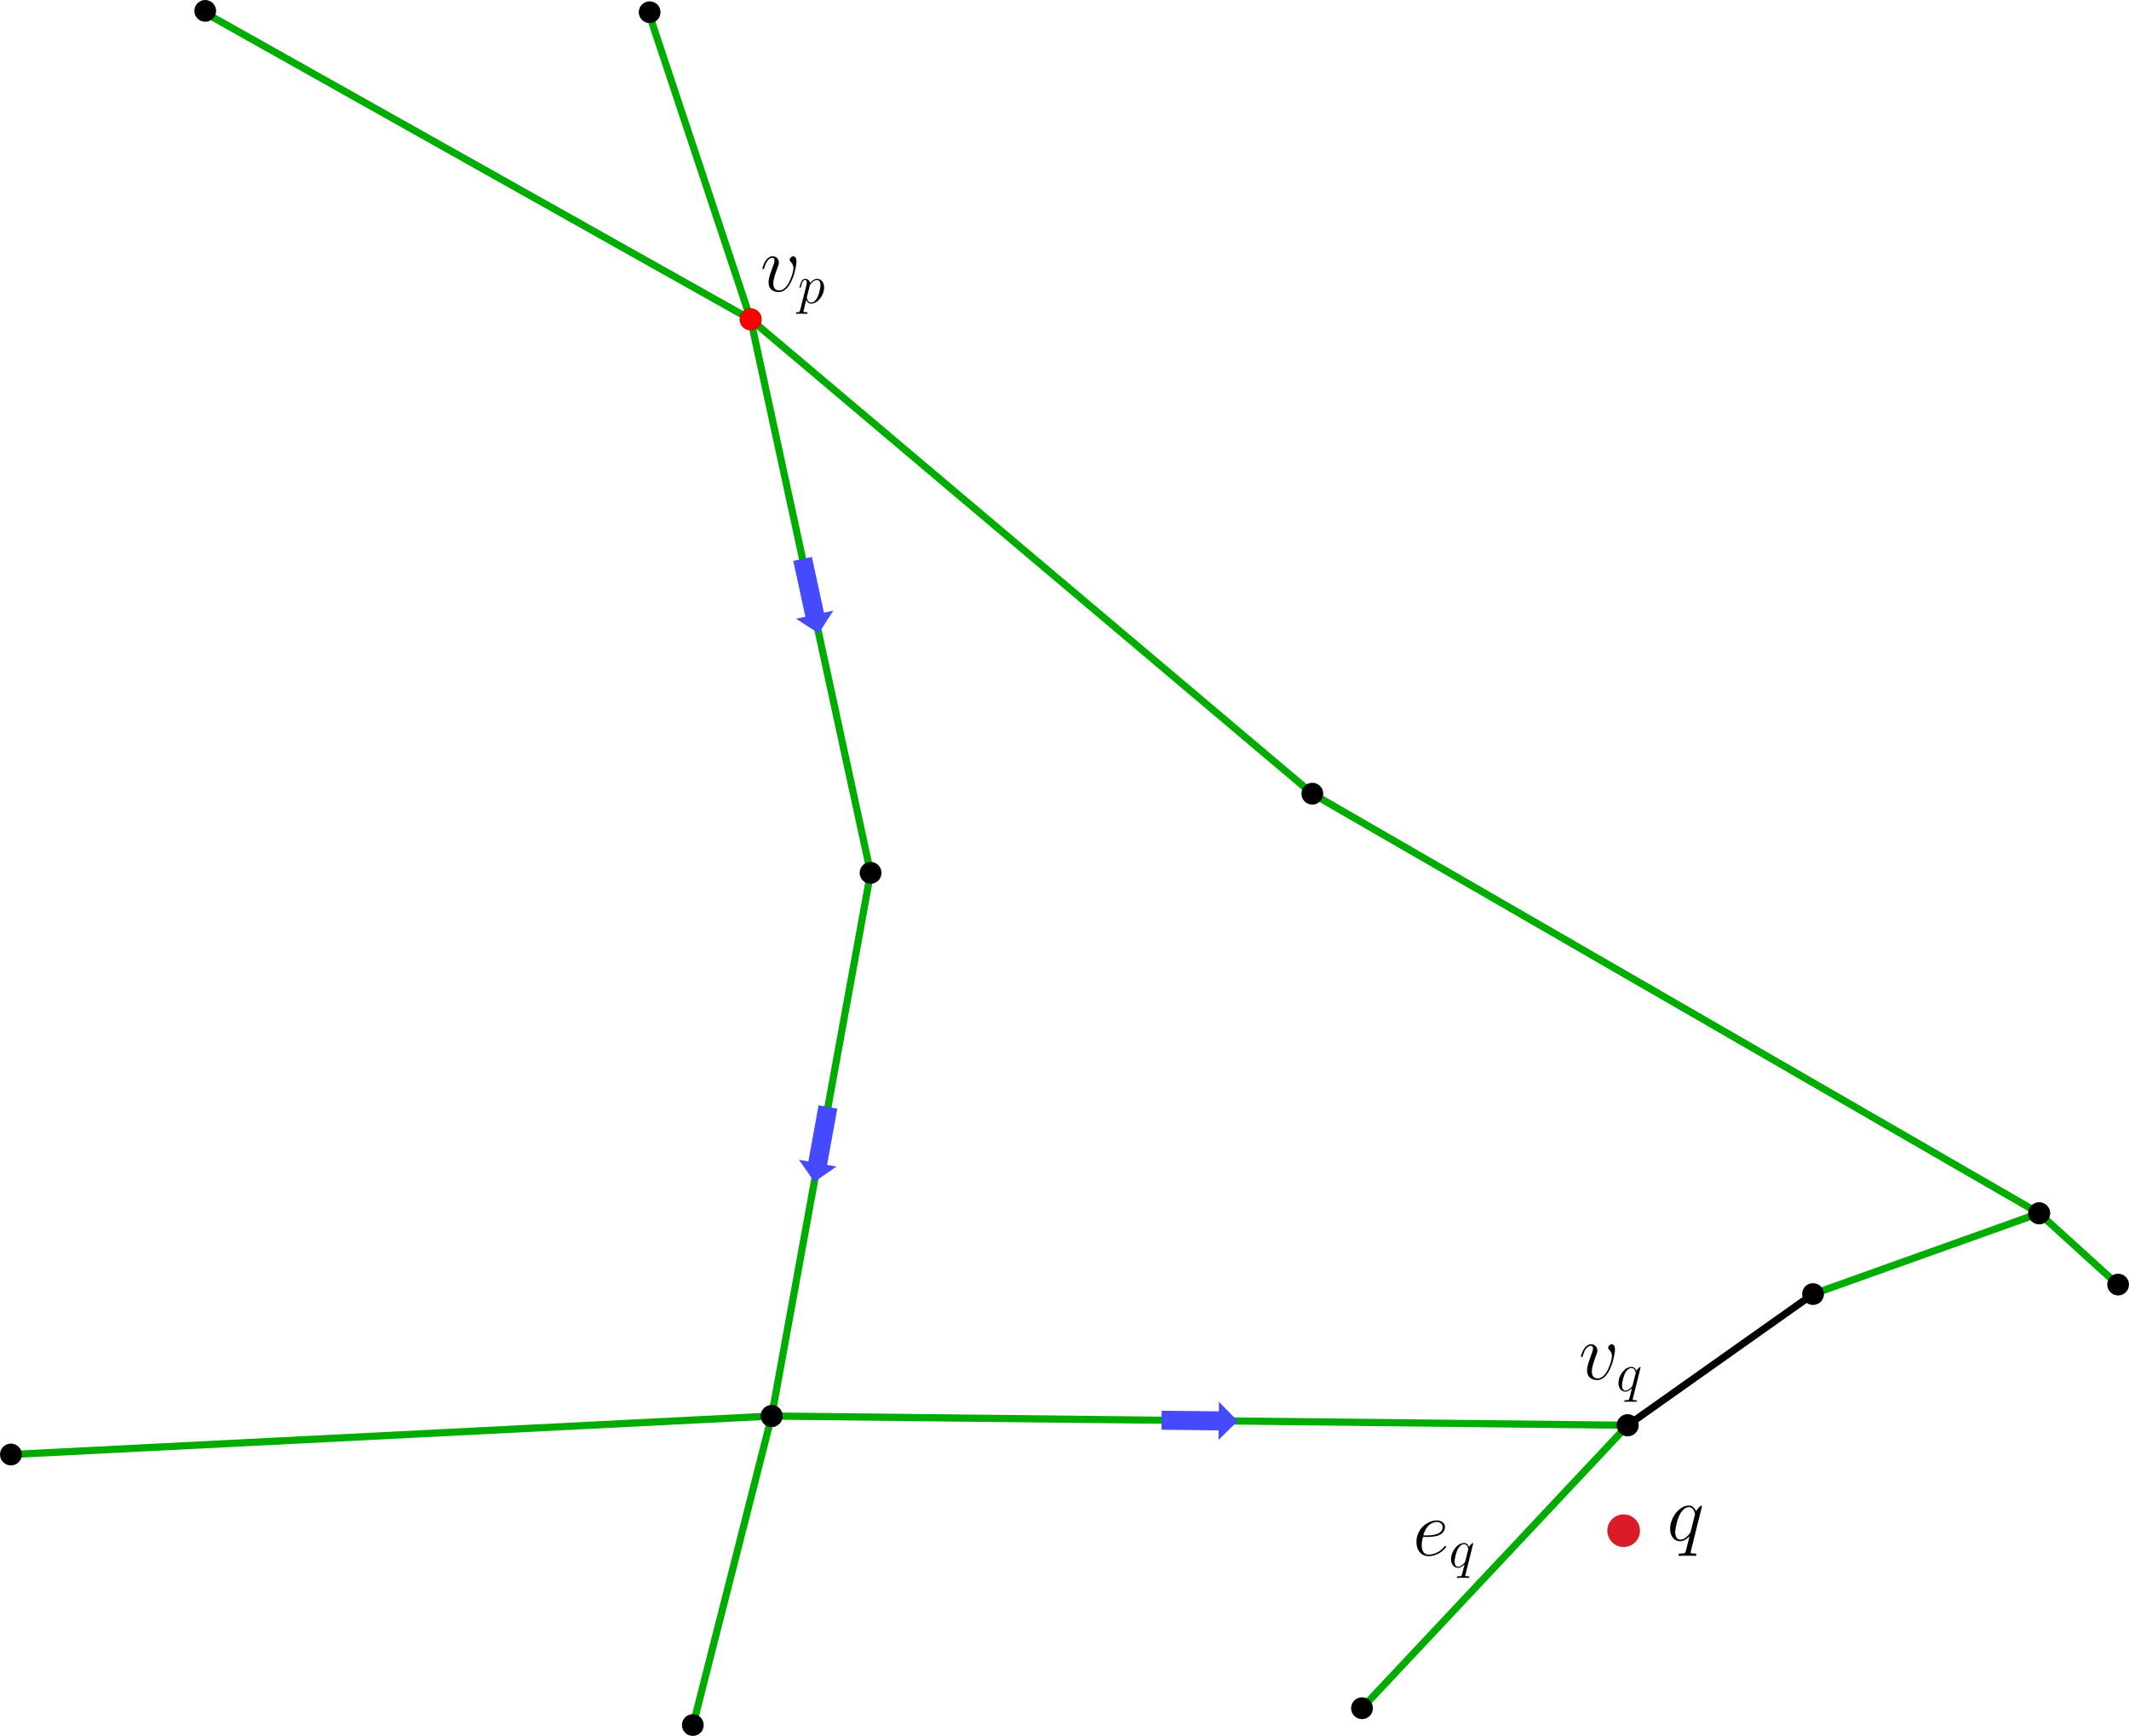
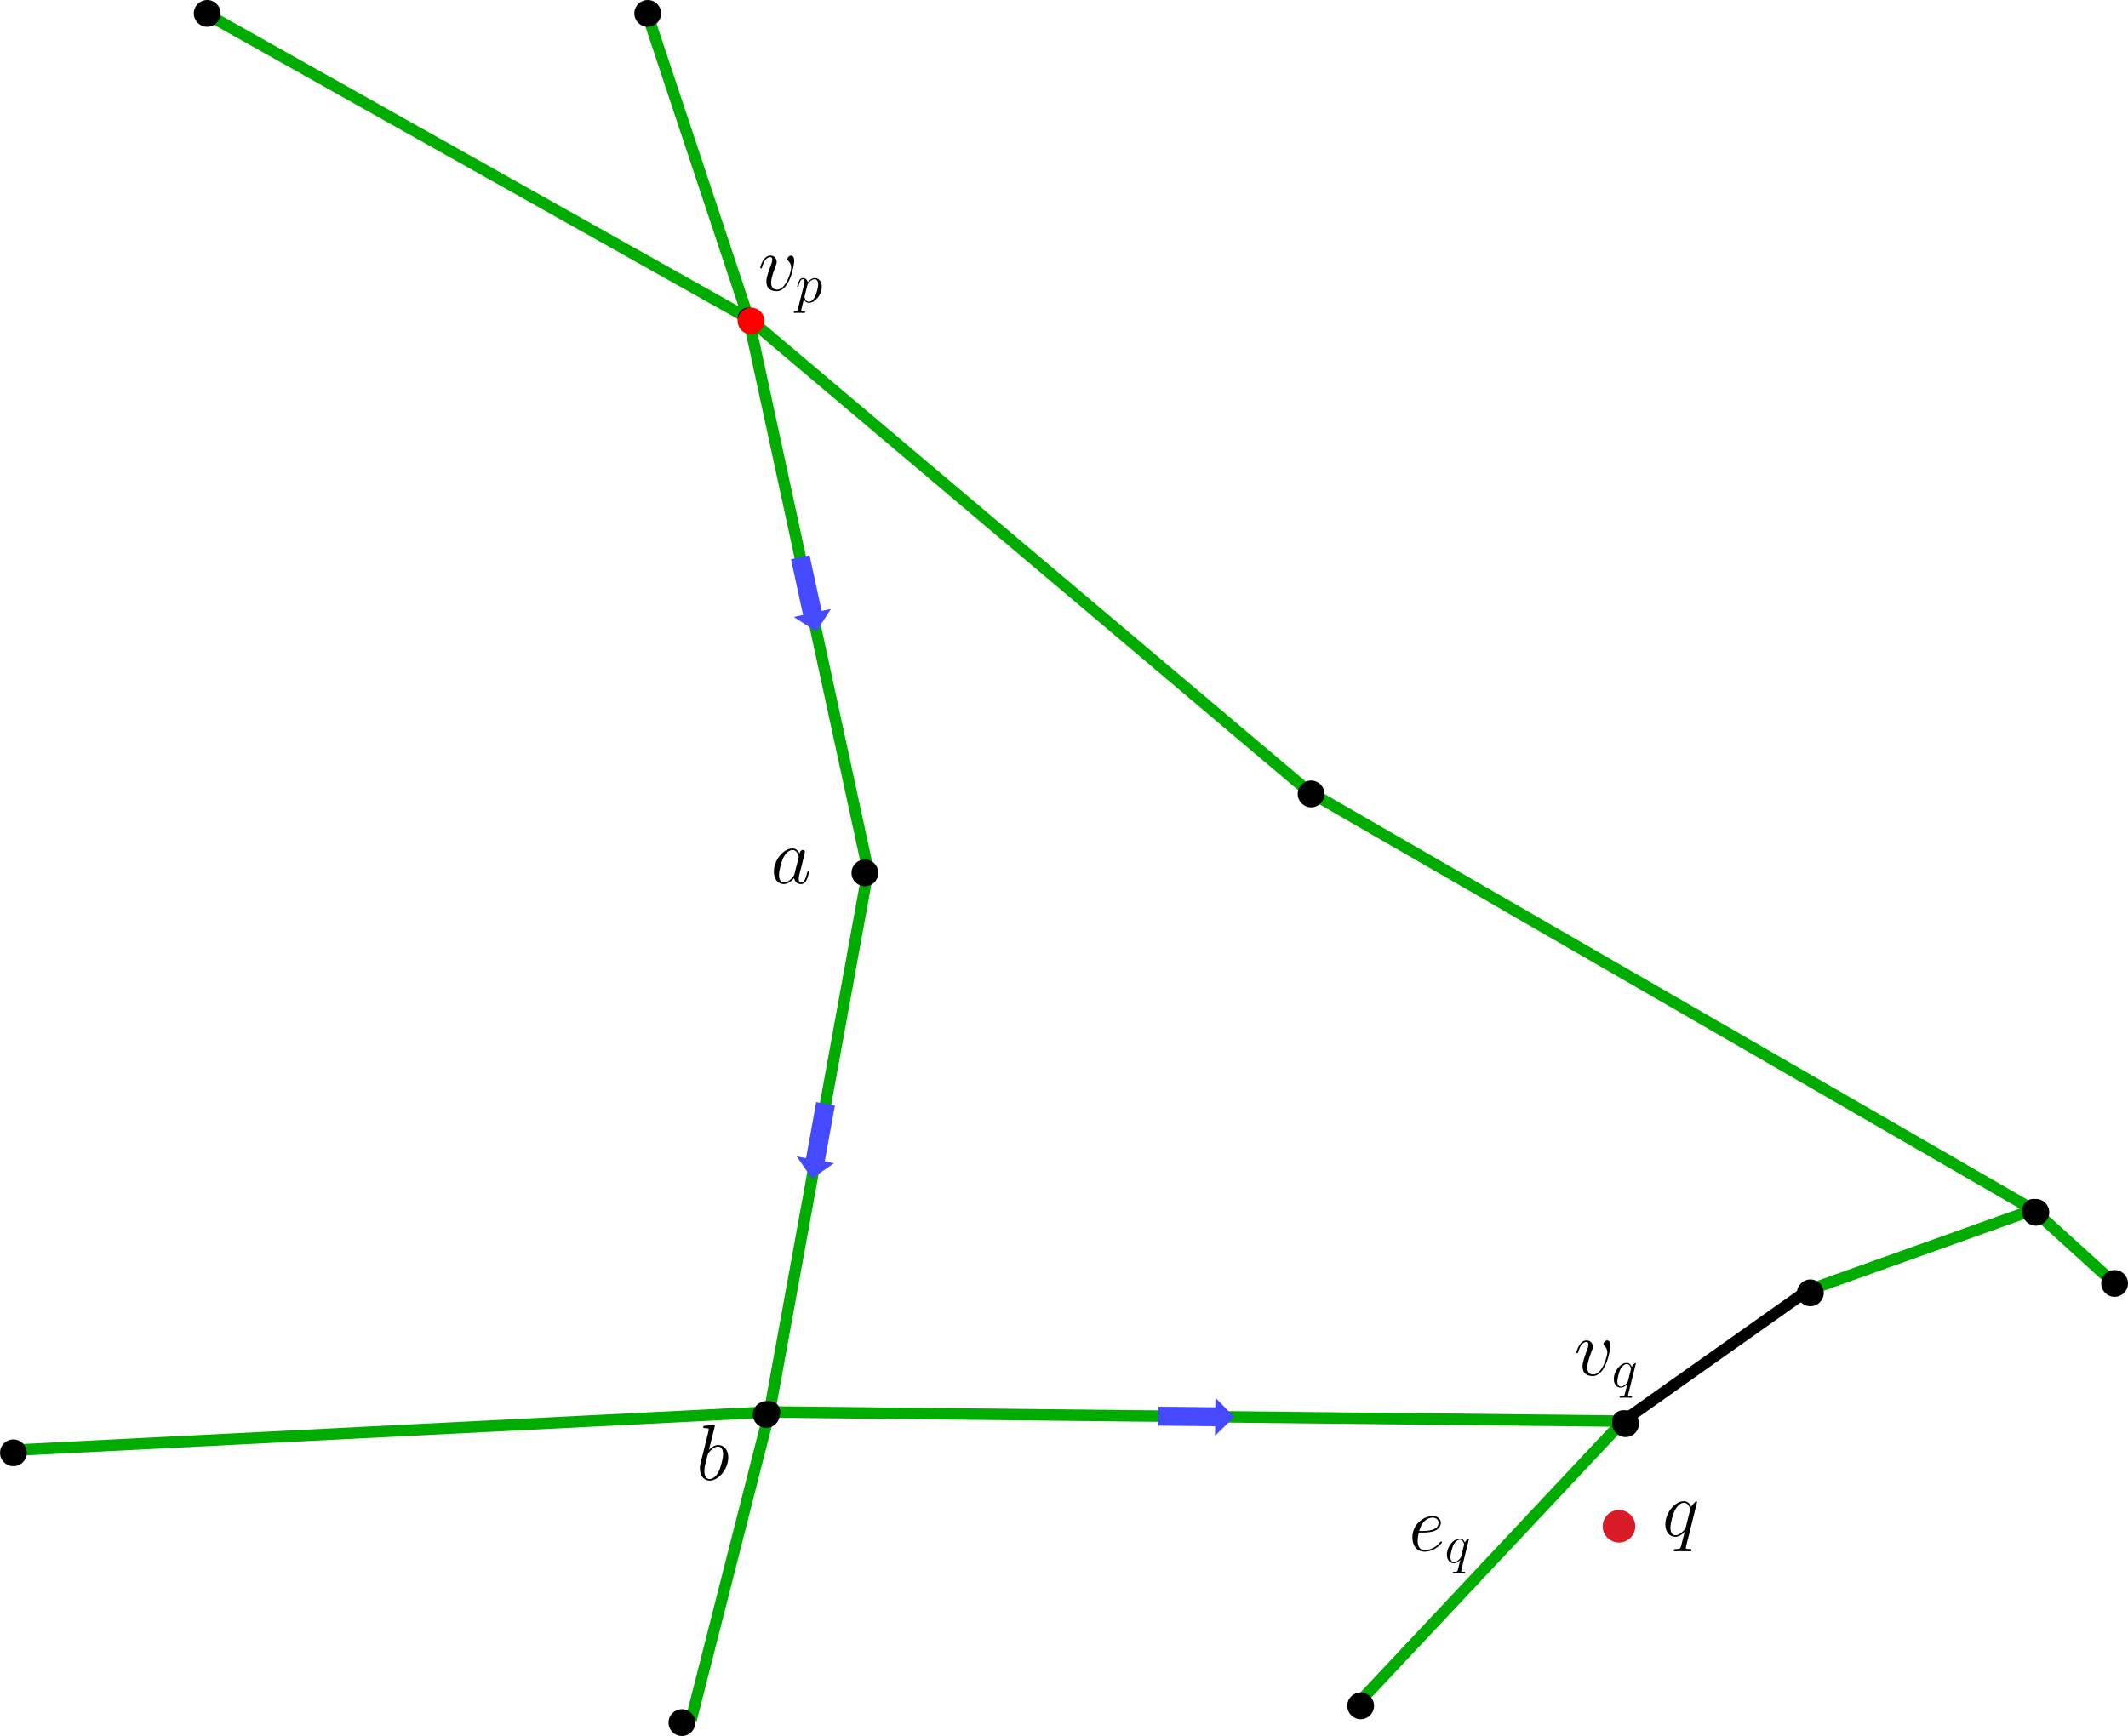
- <svg xmlns="http://www.w3.org/2000/svg" width="554.551pt" height="452.266pt" viewBox="0 0 554.551 452.266" version="1.2" id="svg290">
+ <svg xmlns="http://www.w3.org/2000/svg" width="555.883pt" height="453.598pt" viewBox="0 0 555.883 453.598" version="1.2" id="svg290">
  <defs id="defs24">
    <clipPath id="clip1">
      <path d="M 0,0 H 648 V 475.922 H 0 Z m 0,0" id="path1" />
    </clipPath>
    <clipPath id="clip2">
      <path d="M 394,322 H 647.855 V 475.922 H 394 Z m 0,0" id="path2" />
    </clipPath>
    <clipPath id="clip3">
      <path d="m 231,0 h 85 v 475.922 h -85 z m 0,0" id="path3" />
    </clipPath>
    <clipPath id="clip4">
      <path d="m 625,0 h 22.855 V 5 H 625 Z m 0,0" id="path4" />
    </clipPath>
    <clipPath id="clip5">
      <path d="M 280,94 H 647.855 V 331 H 280 Z m 0,0" id="path5" />
    </clipPath>
    <clipPath id="clip6">
      <path d="M 280,94 H 647.855 V 331 H 280 Z m 0,0" id="path6" />
    </clipPath>
    <clipPath id="clip7">
      <path d="m 250,94 h 66 v 381.922 h -66 z m 0,0" id="path7" />
    </clipPath>
    <clipPath id="clip8">
      <path d="M 280,94 H 513 V 475.922 H 280 Z m 0,0" id="path8" />
    </clipPath>
    <clipPath id="clip9">
      <path d="M 280,94 H 647.855 V 331 H 280 Z m 0,0" id="path9" />
    </clipPath>
    <clipPath id="clip10">
      <path d="m 250,94 h 66 v 381.922 h -66 z m 0,0" id="path10" />
    </clipPath>
    <clipPath id="clip11">
      <path d="M 231,0 H 647.855 V 98 H 231 Z m 0,0" id="path11" />
    </clipPath>
    <clipPath id="clip12">
      <path d="M 280,94 H 647.855 V 331 H 280 Z m 0,0" id="path12" />
    </clipPath>
    <clipPath id="clip13">
      <path d="m 250,94 h 66 v 381.922 h -66 z m 0,0" id="path13" />
    </clipPath>
    <clipPath id="clip14">
      <path d="m 250,94 h 66 v 381.922 h -66 z m 0,0" id="path14" />
    </clipPath>
    <clipPath id="clip15">
      <path d="M 280,94 H 647.855 V 331 H 280 Z m 0,0" id="path15" />
    </clipPath>
    <clipPath id="clip16">
      <path d="m 250,94 h 66 v 381.922 h -66 z m 0,0" id="path16" />
    </clipPath>
    <clipPath id="clip17">
      <path d="M 280,94 H 647.855 V 331 H 280 Z m 0,0" id="path17" />
    </clipPath>
    <clipPath id="clip18">
      <path d="m 250,94 h 66 v 381.922 h -66 z m 0,0" id="path18" />
    </clipPath>
    <clipPath id="clip19">
      <path d="M 280,94 H 647.855 V 331 H 280 Z m 0,0" id="path19" />
    </clipPath>
    <clipPath id="clip20">
      <path d="m 250,94 h 66 v 381.922 h -66 z m 0,0" id="path20" />
    </clipPath>
    <clipPath id="clip21">
      <path d="M 280,94 H 647.855 V 331 H 280 Z m 0,0" id="path21" />
    </clipPath>
    <clipPath id="clip22">
      <path d="M 280,94 H 647.855 V 331 H 280 Z m 0,0" id="path22" />
    </clipPath>
    <clipPath id="clip23">
      <path d="m 250,94 h 66 v 381.922 h -66 z m 0,0" id="path23" />
    </clipPath>
    <clipPath id="clip24">
      <path d="M 280,94 H 647.855 V 331 H 280 Z m 0,0" id="path24" />
    </clipPath>
  </defs>
-   <g id="surface12528" transform="translate(-87.11719,-13.15198)">
+   <g id="surface12528" transform="translate(-87.1172, -13.152)">
    <g clip-path="url(#clip2)" clip-rule="nonzero" id="g26" style="display:inline">
-       <path style="fill:none;stroke:#00ac00;stroke-width:7.795;stroke-linecap:square;stroke-linejoin:bevel;stroke-miterlimit:10;stroke-opacity:1" d="m 2330.6,1459.542 245.4,-87.692 83.508,75.827" transform="scale(0.24001)" id="path298" />
-       <path style="fill:none;stroke:#000000;stroke-width:7.795;stroke-linecap:square;stroke-linejoin:bevel;stroke-miterlimit:10;stroke-opacity:1" d="m 2129.453,1601.936 201.147,-142.393" transform="scale(0.24001)" id="path297" />
-       <path style="fill:none;stroke:#00ac00;stroke-width:7.795;stroke-linecap:square;stroke-linejoin:bevel;stroke-miterlimit:10;stroke-opacity:1" d="m 1841.102,1909.117 288.351,-307.181" transform="scale(0.24001)" id="path26" />
+       <path style="fill:none;stroke:#00ac00;stroke-width:12.499;stroke-linecap:square;stroke-linejoin:bevel;stroke-miterlimit:10;stroke-dasharray:none;stroke-opacity:1" d="m 2330.6,1459.542 245.4,-87.692 83.508,75.827" transform="scale(0.24001)" id="path298" />
+       <path style="fill:none;stroke:#000000;stroke-width:12.499;stroke-linecap:square;stroke-linejoin:bevel;stroke-miterlimit:10;stroke-dasharray:none;stroke-opacity:1" d="m 2129.453,1601.936 201.147,-142.393" transform="scale(0.24001)" id="path297" />
+       <path style="fill:none;stroke:#00ac00;stroke-width:12.499;stroke-linecap:square;stroke-linejoin:bevel;stroke-miterlimit:10;stroke-dasharray:none;stroke-opacity:1" d="m 1841.102,1909.117 288.351,-307.181" transform="scale(0.24001)" id="path26" />
    </g>
    <g clip-path="url(#clip3)" clip-rule="nonzero" id="g27" style="display:inline">
-       <path style="fill:none;stroke:#00ac00;stroke-width:7.795;stroke-linecap:square;stroke-linejoin:bevel;stroke-miterlimit:10;stroke-opacity:1" d="m 1068.071,71.872 109.582,329.625 130.138,600.805 -107.352,589.64 -83.7,329.039" transform="scale(0.24001)" id="path27" />
+       <path style="fill:none;stroke:#00ac00;stroke-width:12.499;stroke-linecap:square;stroke-linejoin:bevel;stroke-miterlimit:10;stroke-dasharray:none;stroke-opacity:1" d="m 1068.071,71.872 109.582,329.625 130.138,600.805 -107.352,589.64 -83.7,329.039" transform="scale(0.24001)" id="path27" />
    </g>
-     <path style="fill:none;stroke:#00ac00;stroke-width:7.795;stroke-linecap:square;stroke-linejoin:bevel;stroke-miterlimit:10;stroke-opacity:1" d="M 591.019,71.872 1177.653,401.497 1787.214,916.385 2576,1371.851" transform="scale(0.24001)" id="path29" />
-     <path style="fill:none;stroke:#00ac00;stroke-width:7.795;stroke-linecap:square;stroke-linejoin:bevel;stroke-miterlimit:10;stroke-opacity:1" d="m 2129.453,1601.936 -929.014,-9.993 -825.601,41.779" transform="scale(0.24001)" id="path30" />
+     <path style="fill:none;stroke:#00ac00;stroke-width:12.499;stroke-linecap:square;stroke-linejoin:bevel;stroke-miterlimit:10;stroke-dasharray:none;stroke-opacity:1" d="M 591.019,71.872 1177.653,401.497 1787.214,916.385 2576,1371.851" transform="scale(0.24001)" id="path29" />
+     <path style="fill:none;stroke:#00ac00;stroke-width:12.499;stroke-linecap:square;stroke-linejoin:bevel;stroke-miterlimit:10;stroke-dasharray:none;stroke-opacity:1" d="m 2129.453,1601.936 -929.014,-9.993 -825.601,41.779" transform="scale(0.24001)" id="path30" />
    <path style="fill:#d91c28;fill-opacity:1;fill-rule:evenodd;stroke:none;stroke-width:4.724;stroke-linecap:square;stroke-linejoin:bevel;stroke-miterlimit:10;stroke-opacity:1" d="m 2142.766,1716.4 c 0,9.781 -7.926,17.708 -17.708,17.708 -9.798,0 -17.724,-7.926 -17.724,-17.708 0,-9.798 7.926,-17.724 17.724,-17.724 9.781,0 17.708,7.926 17.708,17.724 z m 0,0" transform="scale(0.24001)" id="path32" />
-     <path style="fill:#000000;fill-opacity:1;fill-rule:evenodd;stroke:none" d="m 444.719,458.207 c 0,1.566 -1.27,2.836 -2.836,2.836 -1.562,0 -2.832,-1.27 -2.832,-2.836 0,-1.566 1.27,-2.836 2.832,-2.836 1.566,0 2.836,1.27 2.836,2.836 z m 0,0" id="path262" />
-     <path style="fill:#212121;fill-opacity:1;fill-rule:nonzero;stroke:none" d="m 444.73,458.207 c 0,1.57 -1.273,2.848 -2.848,2.848 -1.57,0 -2.844,-1.277 -2.844,-2.848 0,-1.57 1.273,-2.848 2.844,-2.848 1.574,0 2.848,1.277 2.848,2.848 z m -0.023,0 c 0,-1.562 -1.262,-2.824 -2.824,-2.824 -1.559,0 -2.82,1.262 -2.82,2.824 0,1.559 1.262,2.824 2.82,2.824 1.562,0 2.824,-1.266 2.824,-2.824 z m 0,0" id="path263" />
+     <path style="fill:#000000;fill-opacity:1;fill-rule:evenodd;stroke:none;stroke-width:1.235" d="m 446.051,458.873 c 0,1.935 -1.568,3.502 -3.502,3.502 -1.93,0 -3.498,-1.568 -3.498,-3.502 0,-1.935 1.568,-3.502 3.498,-3.502 1.935,0 3.502,1.568 3.502,3.502 z m 0,0" id="path262" />
    <path style="fill:#000000;fill-opacity:1;fill-rule:evenodd;stroke:none" d="m 513.926,384.48 c 0,1.566 -1.27,2.836 -2.836,2.836 -1.566,0 -2.832,-1.27 -2.832,-2.836 0,-1.562 1.266,-2.832 2.832,-2.832 1.566,0 2.836,1.27 2.836,2.832 z m 0,0" id="path264" />
    <path style="fill:#212121;fill-opacity:1;fill-rule:nonzero;stroke:none" d="m 513.938,384.48 c 0,1.57 -1.277,2.848 -2.848,2.848 -1.57,0 -2.844,-1.277 -2.844,-2.848 0,-1.57 1.273,-2.844 2.844,-2.844 1.57,0 2.848,1.273 2.848,2.844 z m -0.023,0 c 0,-1.559 -1.262,-2.82 -2.824,-2.82 -1.559,0 -2.82,1.262 -2.82,2.82 0,1.562 1.262,2.824 2.82,2.824 1.562,0 2.824,-1.262 2.824,-2.824 z m 0,0" id="path265" />
-     <path style="fill:#000000;fill-opacity:1;fill-rule:evenodd;stroke:none" d="m 562.203,350.305 c 0,1.562 -1.27,2.832 -2.836,2.832 -1.566,0 -2.836,-1.27 -2.836,-2.832 0,-1.566 1.27,-2.836 2.836,-2.836 1.566,0 2.836,1.27 2.836,2.836 z m 0,0" id="path266" />
-     <path style="fill:#212121;fill-opacity:1;fill-rule:nonzero;stroke:none" d="m 562.215,350.305 c 0,1.57 -1.277,2.844 -2.848,2.844 -1.57,0 -2.848,-1.273 -2.848,-2.844 0,-1.574 1.277,-2.848 2.848,-2.848 1.57,0 2.848,1.273 2.848,2.848 z m -0.023,0 c 0,-1.562 -1.262,-2.824 -2.824,-2.824 -1.562,0 -2.824,1.262 -2.824,2.824 0,1.559 1.262,2.82 2.824,2.82 1.562,0 2.824,-1.262 2.824,-2.82 z m 0,0" id="path267" />
+     <path style="fill:#000000;fill-opacity:1;fill-rule:evenodd;stroke:none;stroke-width:1.234" d="m 563.531,350.969 c 0,1.928 -1.567,3.495 -3.5,3.495 -1.933,0 -3.5,-1.567 -3.5,-3.495 0,-1.933 1.567,-3.5 3.5,-3.5 1.933,0 3.5,1.567 3.5,3.5 z m 0,0" id="path266" />
    <path style="fill:#000000;fill-opacity:1;fill-rule:evenodd;stroke:none" d="m 621.102,329.258 c 0,1.566 -1.27,2.836 -2.836,2.836 -1.566,0 -2.836,-1.27 -2.836,-2.836 0,-1.566 1.27,-2.832 2.836,-2.832 1.566,0 2.836,1.266 2.836,2.832 z m 0,0" id="path268" />
    <path style="fill:#212121;fill-opacity:1;fill-rule:nonzero;stroke:none" d="m 621.113,329.258 c 0,1.57 -1.277,2.848 -2.848,2.848 -1.57,0 -2.848,-1.277 -2.848,-2.848 0,-1.57 1.277,-2.844 2.848,-2.844 1.57,0 2.848,1.273 2.848,2.844 z m -0.023,0 c 0,-1.559 -1.262,-2.82 -2.824,-2.82 -1.559,0 -2.82,1.262 -2.82,2.82 0,1.562 1.262,2.824 2.82,2.824 1.562,0 2.824,-1.262 2.824,-2.824 z m 0,0" id="path269" />
    <path style="fill:#000000;fill-opacity:1;fill-rule:evenodd;stroke:none" d="m 285.48,96.363 c 0,1.562 -1.27,2.832 -2.832,2.832 -1.566,0 -2.836,-1.27 -2.836,-2.832 0,-1.566 1.27,-2.836 2.836,-2.836 1.562,0 2.832,1.27 2.832,2.836 z m 0,0" id="path270" />
    <path style="fill:#212121;fill-opacity:1;fill-rule:nonzero;stroke:none" d="m 285.492,96.363 c 0,1.57 -1.273,2.844 -2.844,2.844 -1.57,0 -2.848,-1.273 -2.848,-2.844 0,-1.57 1.277,-2.848 2.848,-2.848 1.57,0 2.844,1.277 2.844,2.848 z m -0.023,0 c 0,-1.562 -1.262,-2.824 -2.82,-2.824 -1.562,0 -2.824,1.262 -2.824,2.824 0,1.559 1.262,2.82 2.824,2.82 1.559,0 2.82,-1.262 2.82,-2.82 z m 0,0" id="path271" />
-     <path style="fill:#000000;fill-opacity:1;fill-rule:evenodd;stroke:none" d="m 316.719,240.562 c 0,1.566 -1.27,2.836 -2.836,2.836 -1.562,0 -2.832,-1.27 -2.832,-2.836 0,-1.566 1.27,-2.836 2.832,-2.836 1.566,0 2.836,1.27 2.836,2.836 z m 0,0" id="path272" />
-     <path style="fill:#212121;fill-opacity:1;fill-rule:nonzero;stroke:none" d="m 316.73,240.562 c 0,1.57 -1.277,2.848 -2.848,2.848 -1.57,0 -2.844,-1.277 -2.844,-2.848 0,-1.57 1.273,-2.848 2.844,-2.848 1.57,0 2.848,1.277 2.848,2.848 z m -0.023,0 c 0,-1.559 -1.262,-2.82 -2.824,-2.82 -1.559,0 -2.82,1.262 -2.82,2.82 0,1.562 1.262,2.824 2.82,2.824 1.562,0 2.824,-1.262 2.824,-2.824 z m 0,0" id="path273" />
+     <path style="fill:#000000;fill-opacity:1;fill-rule:evenodd;stroke:none;stroke-width:1.235" d="m 316.551,241.229 c 0,1.935 -1.568,3.502 -3.502,3.502 -1.93,0 -3.498,-1.568 -3.498,-3.502 0,-1.935 1.568,-3.502 3.498,-3.502 1.935,0 3.502,1.568 3.502,3.502 z m 0,0" id="path272" />
    <path style="fill:#000000;fill-opacity:1;fill-rule:evenodd;stroke:none" d="m 290.949,382.082 c 0,1.562 -1.266,2.832 -2.832,2.832 -1.566,0 -2.836,-1.27 -2.836,-2.832 0,-1.566 1.27,-2.836 2.836,-2.836 1.566,0 2.832,1.27 2.832,2.836 z m 0,0" id="path274" />
    <path style="fill:#212121;fill-opacity:1;fill-rule:nonzero;stroke:none" d="m 290.961,382.082 c 0,1.57 -1.273,2.844 -2.844,2.844 -1.57,0 -2.848,-1.273 -2.848,-2.844 0,-1.57 1.277,-2.848 2.848,-2.848 1.57,0 2.844,1.277 2.844,2.848 z m -0.023,0 c 0,-1.562 -1.262,-2.824 -2.82,-2.824 -1.562,0 -2.824,1.262 -2.824,2.824 0,1.559 1.262,2.82 2.824,2.82 1.559,0 2.82,-1.262 2.82,-2.82 z m 0,0" id="path275" />
-     <path style="fill:#ff0000;fill-opacity:1;fill-rule:evenodd;stroke:none" d="m 285.48,96.363 c 0,1.562 -1.27,2.832 -2.832,2.832 -1.566,0 -2.836,-1.27 -2.836,-2.832 0,-1.566 1.27,-2.836 2.836,-2.836 1.562,0 2.832,1.27 2.832,2.836 z m 0,0" id="path276" />
-     <path style="fill:#000000;fill-opacity:1;fill-rule:evenodd;stroke:none" d="m 431.781,219.941 c 0,1.566 -1.27,2.836 -2.832,2.836 -1.566,0 -2.836,-1.27 -2.836,-2.836 0,-1.562 1.27,-2.832 2.836,-2.832 1.562,0 2.832,1.27 2.832,2.832 z m 0,0" id="path278" />
-     <path style="fill:#212121;fill-opacity:1;fill-rule:nonzero;stroke:none" d="m 431.793,219.941 c 0,1.57 -1.273,2.848 -2.844,2.848 -1.57,0 -2.848,-1.277 -2.848,-2.848 0,-1.57 1.277,-2.844 2.848,-2.844 1.57,0 2.844,1.273 2.844,2.844 z m -0.023,0 c 0,-1.559 -1.262,-2.82 -2.82,-2.82 -1.562,0 -2.824,1.262 -2.824,2.82 0,1.562 1.262,2.824 2.824,2.824 1.559,0 2.82,-1.262 2.82,-2.824 z m 0,0" id="path279" />
-     <path style="fill:#000000;fill-opacity:1;fill-rule:evenodd;stroke:none" d="m 143.409,15.984 c 0,1.566 -1.27,2.836 -2.832,2.836 -1.566,0 -2.836,-1.27 -2.836,-2.836 0,-1.562 1.27,-2.832 2.836,-2.832 1.562,0 2.832,1.27 2.832,2.832 z m 0,0" id="path278-5" />
-     <path style="fill:#000000;fill-opacity:1;fill-rule:evenodd;stroke:none" d="m 621.102,329.258 c 0,1.566 -1.27,2.836 -2.836,2.836 -1.566,0 -2.836,-1.27 -2.836,-2.836 0,-1.566 1.27,-2.832 2.836,-2.832 1.566,0 2.836,1.266 2.836,2.832 z m 0,0" id="path280" />
-     <path style="fill:#212121;fill-opacity:1;fill-rule:nonzero;stroke:none" d="m 621.113,329.258 c 0,1.57 -1.277,2.848 -2.848,2.848 -1.57,0 -2.848,-1.277 -2.848,-2.848 0,-1.57 1.277,-2.844 2.848,-2.844 1.57,0 2.848,1.273 2.848,2.844 z m -0.023,0 c 0,-1.559 -1.262,-2.82 -2.824,-2.82 -1.559,0 -2.82,1.262 -2.82,2.82 0,1.562 1.262,2.824 2.82,2.824 1.562,0 2.824,-1.262 2.824,-2.824 z m 0,0" id="path281" />
-     <path style="fill:#000000;fill-opacity:1;fill-rule:evenodd;stroke:none" d="m 513.926,384.48 c 0,1.566 -1.27,2.836 -2.836,2.836 -1.566,0 -2.832,-1.27 -2.832,-2.836 0,-1.562 1.266,-2.832 2.832,-2.832 1.566,0 2.836,1.27 2.836,2.832 z m 0,0" id="path282" />
-     <path style="fill:#212121;fill-opacity:1;fill-rule:nonzero;stroke:none" d="m 513.938,384.48 c 0,1.57 -1.277,2.848 -2.848,2.848 -1.57,0 -2.844,-1.277 -2.844,-2.848 0,-1.57 1.273,-2.844 2.844,-2.844 1.57,0 2.848,1.273 2.848,2.844 z m -0.023,0 c 0,-1.559 -1.262,-2.82 -2.824,-2.82 -1.559,0 -2.82,1.262 -2.82,2.82 0,1.562 1.262,2.824 2.82,2.824 1.562,0 2.824,-1.262 2.824,-2.824 z m 0,0" id="path283" />
-     <path style="fill:#000000;fill-opacity:1;fill-rule:evenodd;stroke:none" d="m 290.949,382.082 c 0,1.562 -1.266,2.832 -2.832,2.832 -1.566,0 -2.836,-1.27 -2.836,-2.832 0,-1.566 1.27,-2.836 2.836,-2.836 1.566,0 2.832,1.27 2.832,2.836 z m 0,0" id="path284" />
-     <path style="fill:#212121;fill-opacity:1;fill-rule:nonzero;stroke:none" d="m 290.961,382.082 c 0,1.57 -1.273,2.844 -2.844,2.844 -1.57,0 -2.848,-1.273 -2.848,-2.844 0,-1.57 1.277,-2.848 2.848,-2.848 1.57,0 2.844,1.277 2.844,2.848 z m -0.023,0 c 0,-1.562 -1.262,-2.824 -2.82,-2.824 -1.562,0 -2.824,1.262 -2.824,2.824 0,1.559 1.262,2.82 2.824,2.82 1.559,0 2.82,-1.262 2.82,-2.82 z m 0,0" id="path285" />
-     <path style="fill:#000000;fill-opacity:1;fill-rule:evenodd;stroke:none" d="m 92.797,392.109 c 0,1.566 -1.27,2.832 -2.832,2.832 -1.566,0 -2.836,-1.266 -2.836,-2.832 0,-1.566 1.27,-2.836 2.836,-2.836 1.562,0 2.832,1.27 2.832,2.836 z m 0,0" id="path286" />
-     <path style="fill:#212121;fill-opacity:1;fill-rule:nonzero;stroke:none" d="m 92.809,392.109 c 0,1.57 -1.273,2.848 -2.844,2.848 -1.574,0 -2.848,-1.277 -2.848,-2.848 0,-1.57 1.273,-2.848 2.848,-2.848 1.57,0 2.844,1.277 2.844,2.848 z m -0.023,0 c 0,-1.562 -1.262,-2.824 -2.82,-2.824 -1.562,0 -2.824,1.262 -2.824,2.824 0,1.559 1.262,2.82 2.824,2.82 1.559,0 2.82,-1.262 2.82,-2.82 z m 0,0" id="path287" />
+     <path style="fill:#ff0000;fill-opacity:1;fill-rule:evenodd;stroke:none;stroke-width:1.235" d="m 286.812,97.03 c 0,1.93 -1.568,3.498 -3.498,3.498 -1.935,0 -3.502,-1.568 -3.502,-3.498 0,-1.935 1.568,-3.502 3.502,-3.502 1.93,0 3.498,1.568 3.498,3.502 z m 0,0" id="path276" />
+     <path style="fill:#000000;fill-opacity:1;fill-rule:evenodd;stroke:none;stroke-width:1.235" d="m 433.113,220.607 c 0,1.935 -1.568,3.502 -3.498,3.502 -1.935,0 -3.502,-1.568 -3.502,-3.502 0,-1.93 1.568,-3.498 3.502,-3.498 1.93,0 3.498,1.568 3.498,3.498 z m 0,0" id="path278" />
+     <path style="fill:#000000;fill-opacity:1;fill-rule:evenodd;stroke:none;stroke-width:1.235" d="m 144.741,16.65 c 0,1.935 -1.568,3.502 -3.498,3.502 -1.935,0 -3.502,-1.568 -3.502,-3.502 0,-1.93 1.568,-3.498 3.502,-3.498 1.93,0 3.498,1.568 3.498,3.498 z m 0,0" id="path278-5" />
+     <path style="fill:#000000;fill-opacity:1;fill-rule:evenodd;stroke:none;stroke-width:1.234" d="m 622.43,329.921 c 0,1.933 -1.567,3.5 -3.5,3.5 -1.933,0 -3.5,-1.567 -3.5,-3.5 0,-1.933 1.567,-3.495 3.5,-3.495 1.933,0 3.5,1.562 3.5,3.495 z m 0,0" id="path280" />
+     <path style="fill:#000000;fill-opacity:1;fill-rule:evenodd;stroke:none;stroke-width:1.235" d="m 515.258,385.146 c 0,1.935 -1.568,3.502 -3.502,3.502 -1.935,0 -3.498,-1.568 -3.498,-3.502 0,-1.93 1.563,-3.498 3.498,-3.498 1.935,0 3.502,1.568 3.502,3.498 z m 0,0" id="path282" />
+     <path style="fill:#000000;fill-opacity:1;fill-rule:evenodd;stroke:none;stroke-width:1.235" d="m 290.781,382.748 c 0,1.93 -1.563,3.498 -3.498,3.498 -1.935,0 -3.502,-1.568 -3.502,-3.498 0,-1.935 1.568,-3.502 3.502,-3.502 1.935,0 3.498,1.568 3.498,3.502 z m 0,0" id="path284" />
+     <path style="fill:#000000;fill-opacity:1;fill-rule:evenodd;stroke:none;stroke-width:1.23" d="m 94.103,392.764 c 0,1.927 -1.561,3.483 -3.483,3.483 -1.927,0 -3.488,-1.557 -3.488,-3.483 0,-1.927 1.561,-3.488 3.488,-3.488 1.922,0 3.483,1.561 3.483,3.488 z m 0,0" id="path286" />
+     <path style="fill:#212121;fill-opacity:1;fill-rule:nonzero;stroke:none;stroke-width:1.23" d="m 94.117,392.764 c 0,1.931 -1.566,3.502 -3.498,3.502 -1.936,0 -3.502,-1.571 -3.502,-3.502 0,-1.931 1.566,-3.502 3.502,-3.502 1.931,0 3.498,1.571 3.498,3.502 z m -0.029,0 c 0,-1.922 -1.552,-3.474 -3.469,-3.474 -1.922,0 -3.474,1.552 -3.474,3.474 0,1.917 1.552,3.469 3.474,3.469 1.917,0 3.469,-1.552 3.469,-3.469 z m 0,0" id="path287" />
    <path style="fill:#454aff;fill-opacity:1;fill-rule:evenodd;stroke:none" d="m 300.367,178.16 -5.898,-3.801 2.422,-0.523 -3.148,-14.547 4.848,-1.047 3.148,14.543 2.426,-0.523 z m 0,0" id="path288" />
    <path style="fill:#454aff;fill-opacity:1;fill-rule:evenodd;stroke:none" d="m 299.223,321.082 -3.992,-5.77 2.441,0.445 2.664,-14.641 4.883,0.887 -2.668,14.645 2.441,0.441 z m 0,0" id="path289" />
    <path style="fill:#454aff;fill-opacity:1;fill-rule:evenodd;stroke:none" d="m 409.523,383.387 -5.012,4.91 0.027,-2.48 -14.883,-0.16 0.055,-4.961 14.879,0.16 0.027,-2.48 z m 0,0" id="path290" />
-     <path style="fill:#000000;fill-opacity:1;fill-rule:evenodd;stroke:none" d="m 259.168,16.332 c 0,1.566 -1.27,2.836 -2.832,2.836 -1.566,0 -2.836,-1.27 -2.836,-2.836 0,-1.562 1.27,-2.832 2.836,-2.832 1.562,0 2.832,1.27 2.832,2.832 z m 0,0" id="path278-5-5" />
-     <path style="fill:#000000;fill-opacity:1;fill-rule:evenodd;stroke:none" d="m 641.668,347.832 c 0,1.566 -1.27,2.836 -2.832,2.836 -1.566,0 -2.836,-1.27 -2.836,-2.836 0,-1.562 1.27,-2.832 2.836,-2.832 1.562,0 2.832,1.27 2.832,2.832 z m 0,0" id="path278-5-6" />
-     <path style="fill:#000000;fill-opacity:1;fill-rule:evenodd;stroke:none" d="m 270.418,462.582 c 0,1.566 -1.27,2.836 -2.832,2.836 -1.566,0 -2.836,-1.27 -2.836,-2.836 0,-1.562 1.27,-2.832 2.836,-2.832 1.562,0 2.832,1.27 2.832,2.832 z m 0,0" id="path278-5-2" />
+     <path style="fill:#000000;fill-opacity:1;fill-rule:evenodd;stroke:none;stroke-width:1.235" d="m 259.818,16.65 c 0,1.935 -1.568,3.502 -3.498,3.502 -1.935,0 -3.502,-1.568 -3.502,-3.502 0,-1.93 1.568,-3.498 3.502,-3.498 1.93,0 3.498,1.568 3.498,3.498 z m 0,0" id="path278-5-5" />
+     <path style="fill:#000000;fill-opacity:1;fill-rule:evenodd;stroke:none;stroke-width:1.235" d="M 643,348.498 C 643,350.432 641.432,352 639.502,352 637.568,352 636,350.432 636,348.498 636,346.568 637.568,345 639.502,345 641.432,345 643,346.568 643,348.498 Z m 0,0" id="path278-5-6" />
+     <path style="fill:#000000;fill-opacity:1;fill-rule:evenodd;stroke:none;stroke-width:1.235" d="m 268.75,463.248 c 0,1.935 -1.568,3.502 -3.498,3.502 -1.935,0 -3.502,-1.568 -3.502,-3.502 0,-1.93 1.568,-3.498 3.502,-3.498 1.93,0 3.498,1.568 3.498,3.498 z m 0,0" id="path278-5-2" />
    <g transform="translate(285.7033,79.92465)" id="g325">
      <g id="g324" transform="translate(-2.5555,-1.77962)">
        <g style="fill:#000000;fill-opacity:1" id="g321">
          <g id="g320" transform="translate(1.993,10.889)">
            <path style="stroke:none" d="m 9.438,-7.719 c 0,-1.312 -0.656,-1.391 -0.828,-1.391 -0.484,0 -0.953,0.5 -0.953,0.906 0,0.25 0.156,0.391 0.234,0.484 0.203,0.172 0.75,0.734 0.75,1.812 0,0.859 -1.25,5.703 -3.719,5.703 -1.266,0 -1.516,-1.062 -1.516,-1.828 0,-1.031 0.484,-2.469 1.031,-3.953 0.328,-0.859 0.422,-1.062 0.422,-1.469 0,-0.875 -0.625,-1.656 -1.641,-1.656 -1.891,0 -2.656,3 -2.656,3.156 0,0.094 0.078,0.188 0.219,0.188 0.188,0 0.203,-0.078 0.297,-0.375 0.484,-1.766 1.297,-2.562 2.078,-2.562 0.188,0 0.547,0 0.547,0.688 0,0.531 -0.234,1.141 -0.547,1.922 -0.984,2.641 -0.984,3.281 -0.984,3.781 0,0.453 0.062,1.297 0.703,1.875 0.734,0.641 1.766,0.641 1.953,0.641 3.438,0 4.609,-6.75 4.609,-7.922 z m 0,0" id="path320" />
          </g>
        </g>
        <g style="fill:#000000;fill-opacity:1" id="g323">
          <g id="g322" transform="translate(11.774,13.988)">
            <path style="stroke:none" d="M 0.609,1.828 C 0.516,2.25 0.453,2.359 -0.125,2.359 c -0.172,0 -0.312,0 -0.312,0.281 0,0.031 0,0.141 0.172,0.141 0.172,0 0.375,-0.031 0.562,-0.031 h 0.625 c 0.297,0 1.031,0.031 1.328,0.031 0.094,0 0.266,0 0.266,-0.25 0,-0.172 -0.109,-0.172 -0.344,-0.172 C 1.5,2.359 1.469,2.266 1.469,2.156 c 0,-0.172 0.641,-2.641 0.719,-2.969 0.172,0.391 0.547,0.953 1.297,0.953 1.625,0 3.375,-2.109 3.375,-4.219 0,-1.312 -0.75,-2.25 -1.828,-2.25 -0.922,0 -1.688,0.891 -1.844,1.094 -0.125,-0.719 -0.672,-1.094 -1.25,-1.094 -0.422,0 -0.75,0.203 -1.016,0.75 C 0.656,-5.062 0.453,-4.188 0.453,-4.125 c 0,0.047 0.062,0.125 0.156,0.125 0.125,0 0.141,-0.016 0.219,-0.344 0.219,-0.844 0.484,-1.688 1.062,-1.688 0.328,0 0.453,0.219 0.453,0.656 0,0.344 -0.047,0.484 -0.109,0.734 z M 3.094,-4.469 C 3.203,-4.875 3.594,-5.297 3.828,-5.5 3.984,-5.641 4.453,-6.031 5,-6.031 c 0.641,0 0.922,0.625 0.922,1.375 0,0.688 -0.406,2.297 -0.766,3.047 -0.344,0.781 -1.016,1.469 -1.672,1.469 -0.969,0 -1.125,-1.234 -1.125,-1.297 0,-0.047 0.016,-0.156 0.031,-0.219 z m 0,0" id="path321" />
          </g>
        </g>
      </g>
    </g>
    <g transform="translate(498.9038,363.3854)" id="g331">
      <g id="g330" transform="translate(-2.5555,-1.77962)">
        <g style="fill:#000000;fill-opacity:1" id="g327">
          <g id="g326" transform="translate(1.993,10.889)">
            <path style="stroke:none" d="m 9.438,-7.719 c 0,-1.312 -0.656,-1.391 -0.828,-1.391 -0.484,0 -0.953,0.5 -0.953,0.906 0,0.25 0.156,0.391 0.234,0.484 0.203,0.172 0.75,0.734 0.75,1.812 0,0.859 -1.25,5.703 -3.719,5.703 -1.266,0 -1.516,-1.062 -1.516,-1.828 0,-1.031 0.484,-2.469 1.031,-3.953 0.328,-0.859 0.422,-1.062 0.422,-1.469 0,-0.875 -0.625,-1.656 -1.641,-1.656 -1.891,0 -2.656,3 -2.656,3.156 0,0.094 0.078,0.188 0.219,0.188 0.188,0 0.203,-0.078 0.297,-0.375 0.484,-1.766 1.297,-2.562 2.078,-2.562 0.188,0 0.547,0 0.547,0.688 0,0.531 -0.234,1.141 -0.547,1.922 -0.984,2.641 -0.984,3.281 -0.984,3.781 0,0.453 0.062,1.297 0.703,1.875 0.734,0.641 1.766,0.641 1.953,0.641 3.438,0 4.609,-6.75 4.609,-7.922 z m 0,0" id="path325" />
          </g>
        </g>
        <g style="fill:#000000;fill-opacity:1" id="g329">
          <g id="g328" transform="translate(11.774,13.988)">
            <path style="stroke:none" d="m 6.328,-6.188 c 0,-0.062 -0.062,-0.125 -0.125,-0.125 -0.125,0 -0.688,0.516 -0.953,1.016 -0.266,-0.641 -0.703,-1.031 -1.312,-1.031 -1.625,0 -3.375,2.094 -3.375,4.219 0,1.422 0.828,2.25 1.797,2.25 0.766,0 1.406,-0.578 1.703,-0.906 L 4.078,-0.75 3.531,1.406 3.406,1.922 c -0.141,0.438 -0.344,0.438 -1.031,0.438 -0.156,0 -0.297,0 -0.297,0.281 0,0.094 0.094,0.141 0.188,0.141 C 2.469,2.781 2.719,2.75 2.922,2.75 h 1.469 c 0.219,0 0.453,0.031 0.672,0.031 0.094,0 0.266,0 0.266,-0.266 0,-0.156 -0.125,-0.156 -0.344,-0.156 -0.672,0 -0.703,-0.094 -0.703,-0.203 0,-0.078 0,-0.094 0.047,-0.281 z m -2.031,4.484 c -0.062,0.234 -0.062,0.266 -0.266,0.547 -0.312,0.391 -0.953,1.016 -1.625,1.016 -0.578,0 -0.922,-0.531 -0.922,-1.375 0,-0.797 0.453,-2.406 0.719,-3 0.5,-1 1.172,-1.516 1.734,-1.516 0.938,0 1.125,1.172 1.125,1.281 0,0.016 -0.047,0.203 -0.062,0.234 z m 0,0" id="path327" />
          </g>
        </g>
      </g>
    </g>
    <g transform="translate(456.0648,409.2754)" id="g332">
      <g id="surface1" transform="translate(-2.91487,-1.77962)">
        <g style="fill:#000000;fill-opacity:1" id="g5">
          <g id="use4" transform="translate(1.993,10.889)">
            <path style="stroke:none" d="m 3.703,-4.797 c 0.547,0 1.953,-0.031 2.953,-0.406 C 8.219,-5.797 8.359,-7 8.359,-7.375 c 0,-0.906 -0.781,-1.734 -2.141,-1.734 -2.172,0 -5.297,1.969 -5.297,5.641 0,2.172 1.25,3.672 3.125,3.672 2.812,0 4.594,-2.188 4.594,-2.453 0,-0.125 -0.125,-0.234 -0.219,-0.234 -0.062,0 -0.078,0.031 -0.266,0.219 -1.312,1.75 -3.281,2.062 -4.062,2.062 -1.188,0 -1.797,-0.938 -1.797,-2.469 0,-0.281 0,-0.797 0.312,-2.125 z m -1,-0.406 c 0.891,-3.188 2.859,-3.5 3.516,-3.5 0.906,0 1.531,0.547 1.531,1.328 0,2.172 -3.312,2.172 -4.172,2.172 z m 0,0" id="path331" />
          </g>
        </g>
        <g style="fill:#000000;fill-opacity:1" id="g6">
          <g id="use5" transform="translate(11.369,13.988)">
            <path style="stroke:none" d="m 6.328,-6.188 c 0,-0.062 -0.062,-0.125 -0.125,-0.125 -0.125,0 -0.688,0.516 -0.953,1.016 -0.266,-0.641 -0.703,-1.031 -1.312,-1.031 -1.625,0 -3.375,2.094 -3.375,4.219 0,1.422 0.828,2.25 1.797,2.25 0.766,0 1.406,-0.578 1.703,-0.906 L 4.078,-0.75 3.531,1.406 3.406,1.922 c -0.141,0.438 -0.344,0.438 -1.031,0.438 -0.156,0 -0.297,0 -0.297,0.281 0,0.094 0.094,0.141 0.188,0.141 C 2.469,2.781 2.719,2.75 2.922,2.75 h 1.469 c 0.219,0 0.453,0.031 0.672,0.031 0.094,0 0.266,0 0.266,-0.266 0,-0.156 -0.125,-0.156 -0.344,-0.156 -0.672,0 -0.703,-0.094 -0.703,-0.203 0,-0.078 0,-0.094 0.047,-0.281 z m -2.031,4.484 c -0.062,0.234 -0.062,0.266 -0.266,0.547 -0.312,0.391 -0.953,1.016 -1.625,1.016 -0.578,0 -0.922,-0.531 -0.922,-1.375 0,-0.797 0.453,-2.406 0.719,-3 0.5,-1 1.172,-1.516 1.734,-1.516 0.938,0 1.125,1.172 1.125,1.281 0,0.016 -0.047,0.203 -0.062,0.234 z m 0,0" id="path332" />
          </g>
        </g>
      </g>
    </g>
    <g transform="translate(522.1436,405.3966)" id="g336">
      <g id="g335" transform="translate(-2.8055,-1.77962)">
        <g style="fill:#000000;fill-opacity:1" id="g334">
          <g id="g333" transform="translate(1.993,10.889)">
            <path style="stroke:none" d="m 9.109,-8.906 c 0,-0.094 -0.078,-0.188 -0.188,-0.188 -0.156,0 -0.969,0.75 -1.359,1.469 -0.375,-0.922 -1.016,-1.484 -1.906,-1.484 -2.328,0 -4.844,3.016 -4.844,6.078 0,2.047 1.188,3.234 2.594,3.234 1.094,0 2,-0.828 2.438,-1.297 l 0.016,0.016 -0.781,3.109 -0.188,0.734 c -0.188,0.625 -0.484,0.625 -1.469,0.641 C 3.203,3.406 3,3.406 3,3.797 3,3.953 3.125,4 3.266,4 3.547,4 3.922,3.969 4.219,3.969 H 6.328 C 6.625,3.969 6.984,4 7.297,4 7.422,4 7.656,4 7.656,3.609 7.656,3.406 7.5,3.406 7.188,3.406 6.219,3.406 6.156,3.266 6.156,3.094 6.156,3 6.172,2.969 6.234,2.703 Z m -2.906,6.453 C 6.094,-2.109 6.094,-2.062 5.797,-1.672 5.344,-1.094 4.438,-0.203 3.469,-0.203 c -0.844,0 -1.328,-0.766 -1.328,-1.984 0,-1.141 0.641,-3.453 1.047,-4.312 0.703,-1.453 1.672,-2.203 2.469,-2.203 1.359,0 1.641,1.703 1.641,1.859 0,0.031 -0.062,0.297 -0.094,0.344 z m 0,0" id="path333" />
          </g>
        </g>
      </g>
    </g>
+     <g transform="translate(289.266, 234.842)" id="g338">
+       <g id="g337" transform="translate(-2.82112, -1.77862)">
+         <g style="fill:#000000;fill-opacity:1" id="g3">
+           <g id="use2" transform="translate(1.993,10.888)">
+             <path style="stroke:none" d="m 6.219,-2.453 c -0.109,0.344 -0.109,0.391 -0.391,0.781 -0.453,0.578 -1.359,1.469 -2.344,1.469 -0.844,0 -1.312,-0.766 -1.312,-1.984 0,-1.141 0.641,-3.453 1.031,-4.312 C 3.906,-7.953 4.875,-8.703 5.688,-8.703 c 1.359,0 1.625,1.703 1.625,1.859 0,0.031 -0.062,0.297 -0.078,0.344 z M 7.547,-7.75 C 7.312,-8.281 6.75,-9.109 5.688,-9.109 c -2.344,0 -4.859,3.016 -4.859,6.078 0,2.047 1.203,3.234 2.594,3.234 1.141,0 2.109,-0.891 2.688,-1.562 0.219,1.219 1.188,1.562 1.797,1.562 0.625,0 1.125,-0.375 1.5,-1.109 0.328,-0.703 0.609,-1.969 0.609,-2.047 0,-0.109 -0.078,-0.188 -0.203,-0.188 -0.188,0 -0.203,0.109 -0.297,0.406 -0.297,1.219 -0.703,2.531 -1.547,2.531 -0.594,0 -0.641,-0.547 -0.641,-0.953 0,-0.469 0.062,-0.703 0.25,-1.516 0.141,-0.516 0.25,-0.969 0.422,-1.562 0.766,-3.094 0.938,-3.844 0.938,-3.969 0,-0.281 -0.219,-0.516 -0.531,-0.516 C 7.75,-8.719 7.578,-8 7.547,-7.75 Z m 0,0" id="path336" />
+           </g>
+         </g>
+       </g>
+     </g>
+     <g transform="translate(269.9486,385.4961)" id="g342">
+       <g id="g341" transform="translate(-2.91487,-2.01287)">
+         <g style="fill:#000000;fill-opacity:1" id="g340">
+           <g id="g339" transform="translate(1.993,16.341)">
+             <path style="stroke:none" d="m 4.766,-13.812 c 0.031,-0.094 0.062,-0.219 0.062,-0.312 0,-0.203 -0.203,-0.203 -0.25,-0.203 -0.016,0 -0.75,0.047 -1.125,0.094 -0.359,0.016 -0.672,0.062 -1.031,0.078 -0.5,0.047 -0.641,0.062 -0.641,0.438 0,0.203 0.203,0.203 0.406,0.203 1.062,0 1.062,0.188 1.062,0.406 C 3.25,-12.969 3.078,-12.375 3,-12 l -0.5,1.984 C 2.297,-9.188 1.109,-4.5 1.031,-4.125 0.922,-3.609 0.922,-3.266 0.922,-3 c 0,2.109 1.188,3.203 2.531,3.203 2.391,0 4.875,-3.078 4.875,-6.062 0,-1.906 -1.078,-3.25 -2.625,-3.25 -1.078,0 -2.047,0.891 -2.438,1.297 z M 3.469,-0.203 c -0.656,0 -1.375,-0.5 -1.375,-2.109 0,-0.688 0.047,-1.078 0.422,-2.516 C 2.578,-5.109 2.906,-6.422 3,-6.688 c 0.031,-0.172 1.25,-2.016 2.656,-2.016 0.906,0 1.328,0.922 1.328,1.984 0,1 -0.578,3.328 -1.094,4.406 C 5.375,-1.203 4.422,-0.203 3.469,-0.203 Z m 0,0" id="path338" />
+           </g>
+         </g>
+       </g>
+     </g>
  </g>
  <g id="layer1" transform="translate(-87.11719,-13.15198)" />
</svg>
